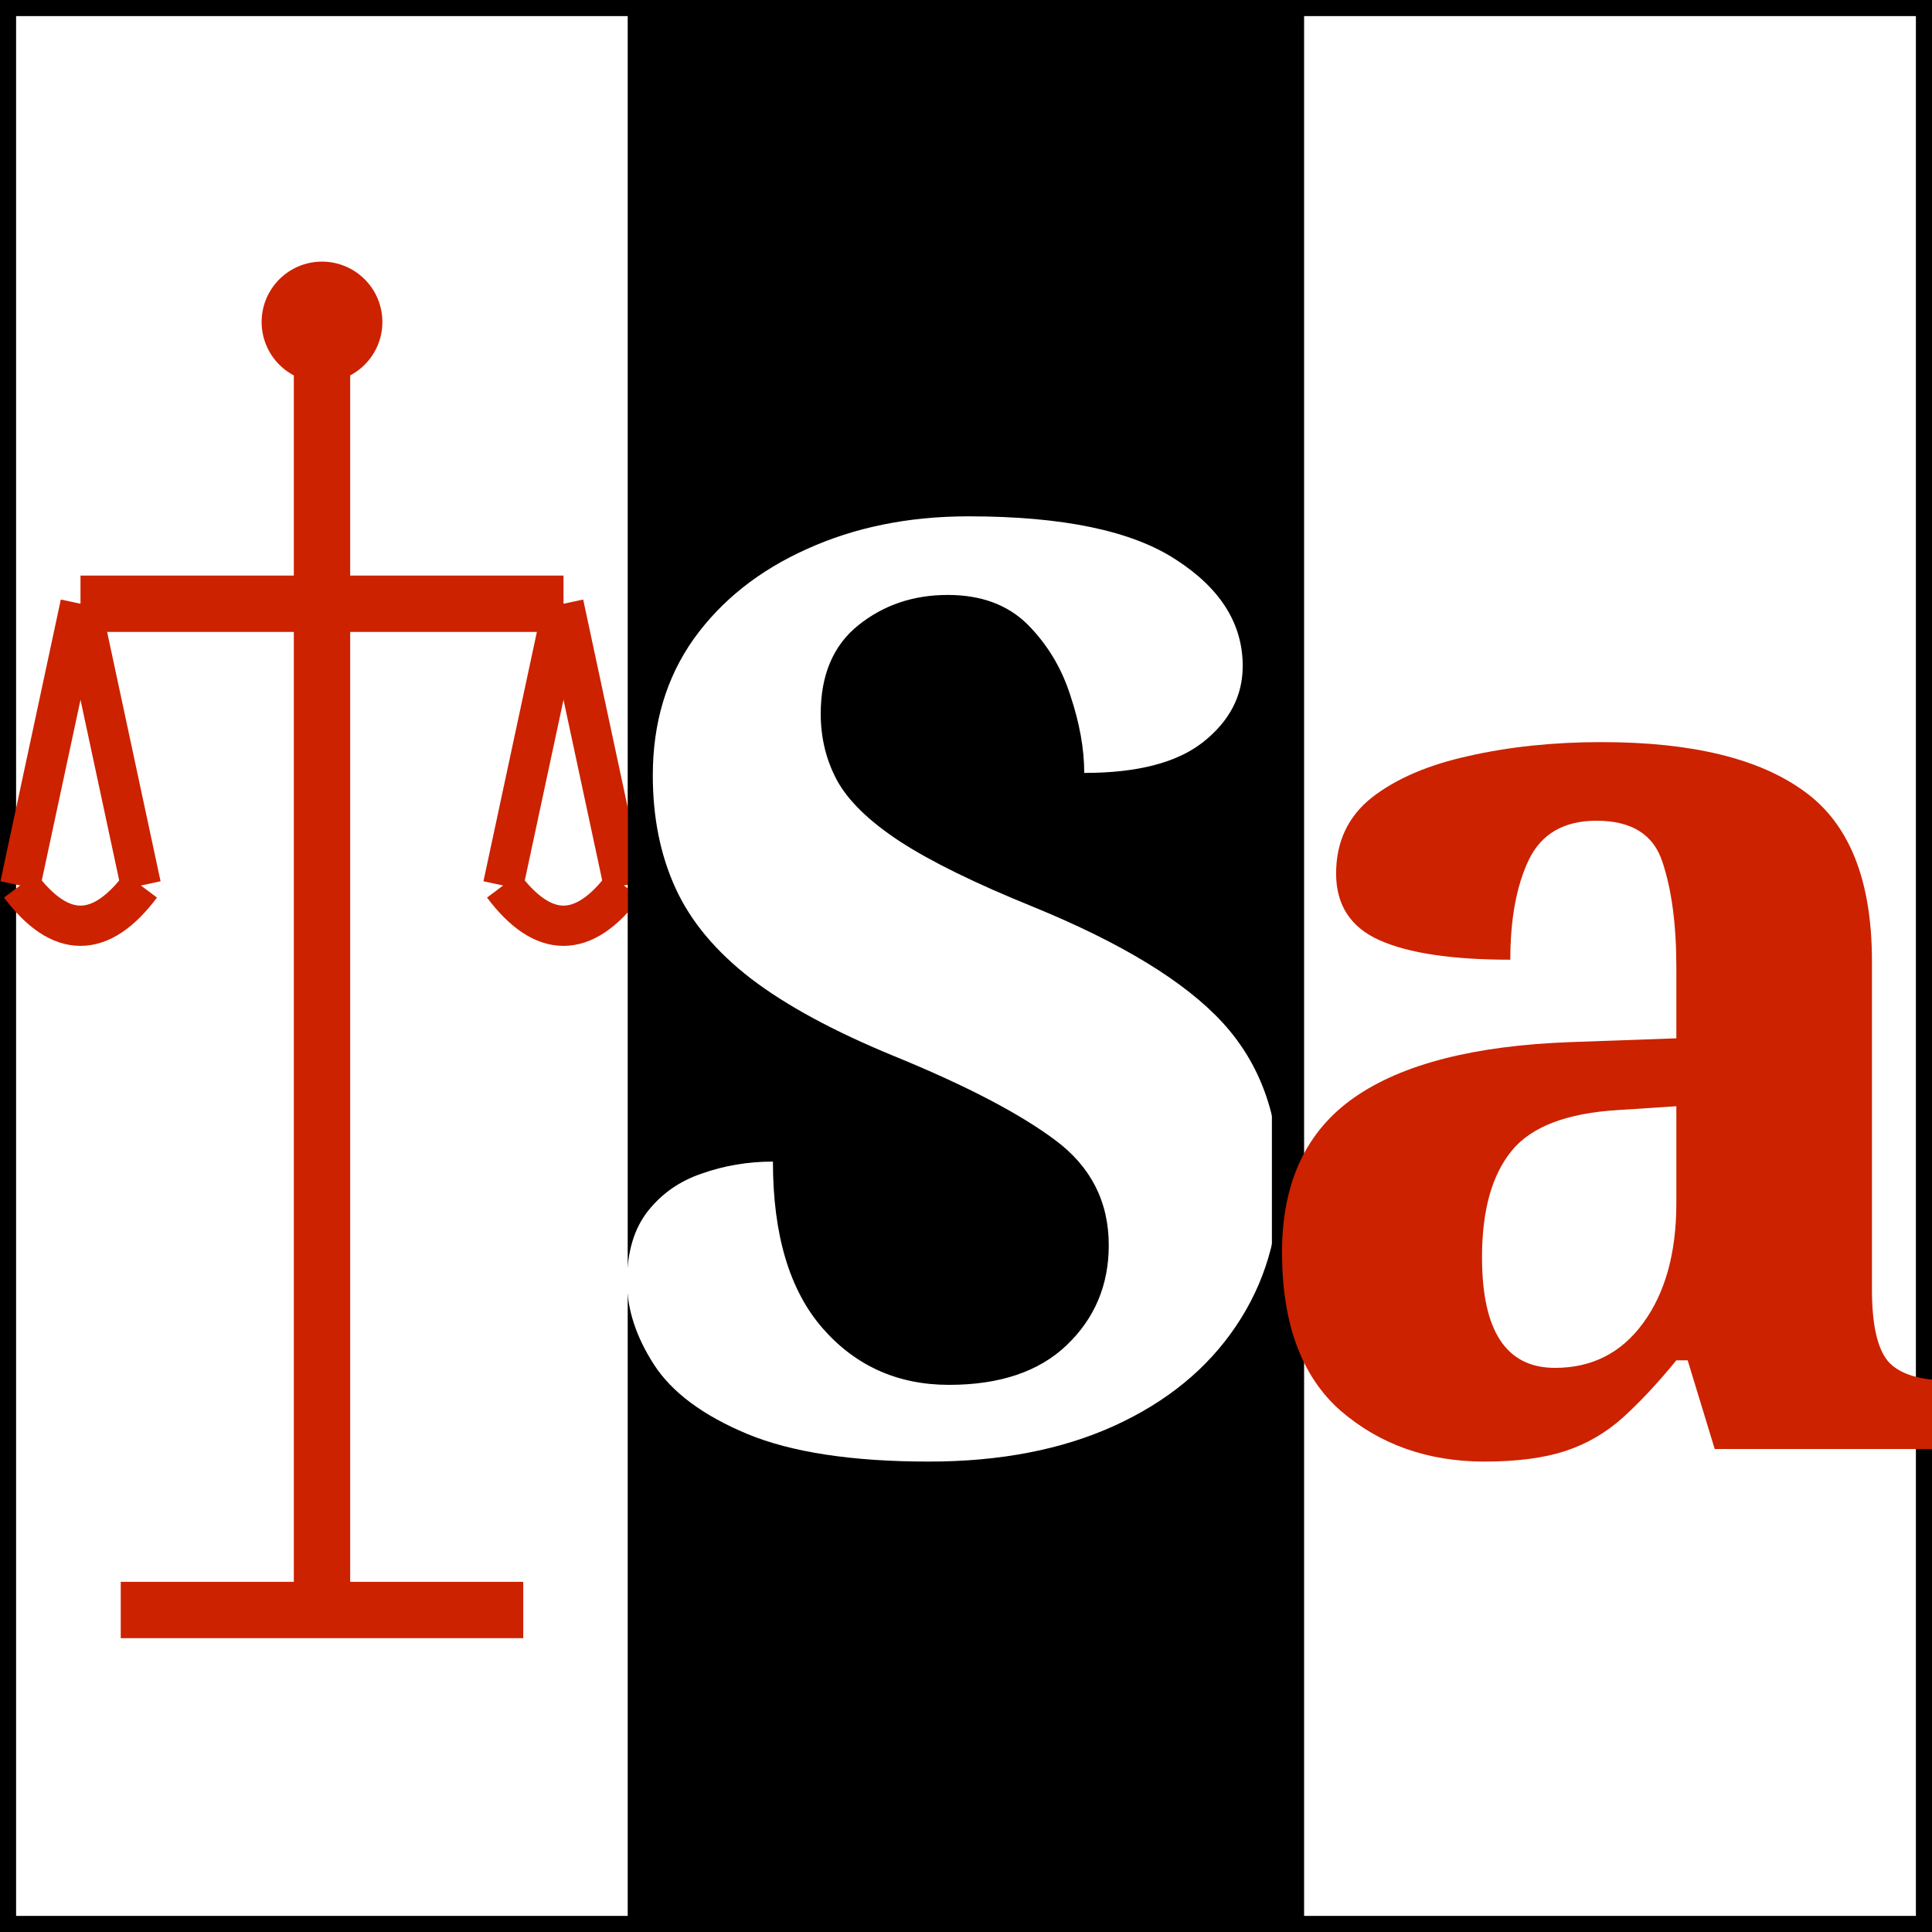
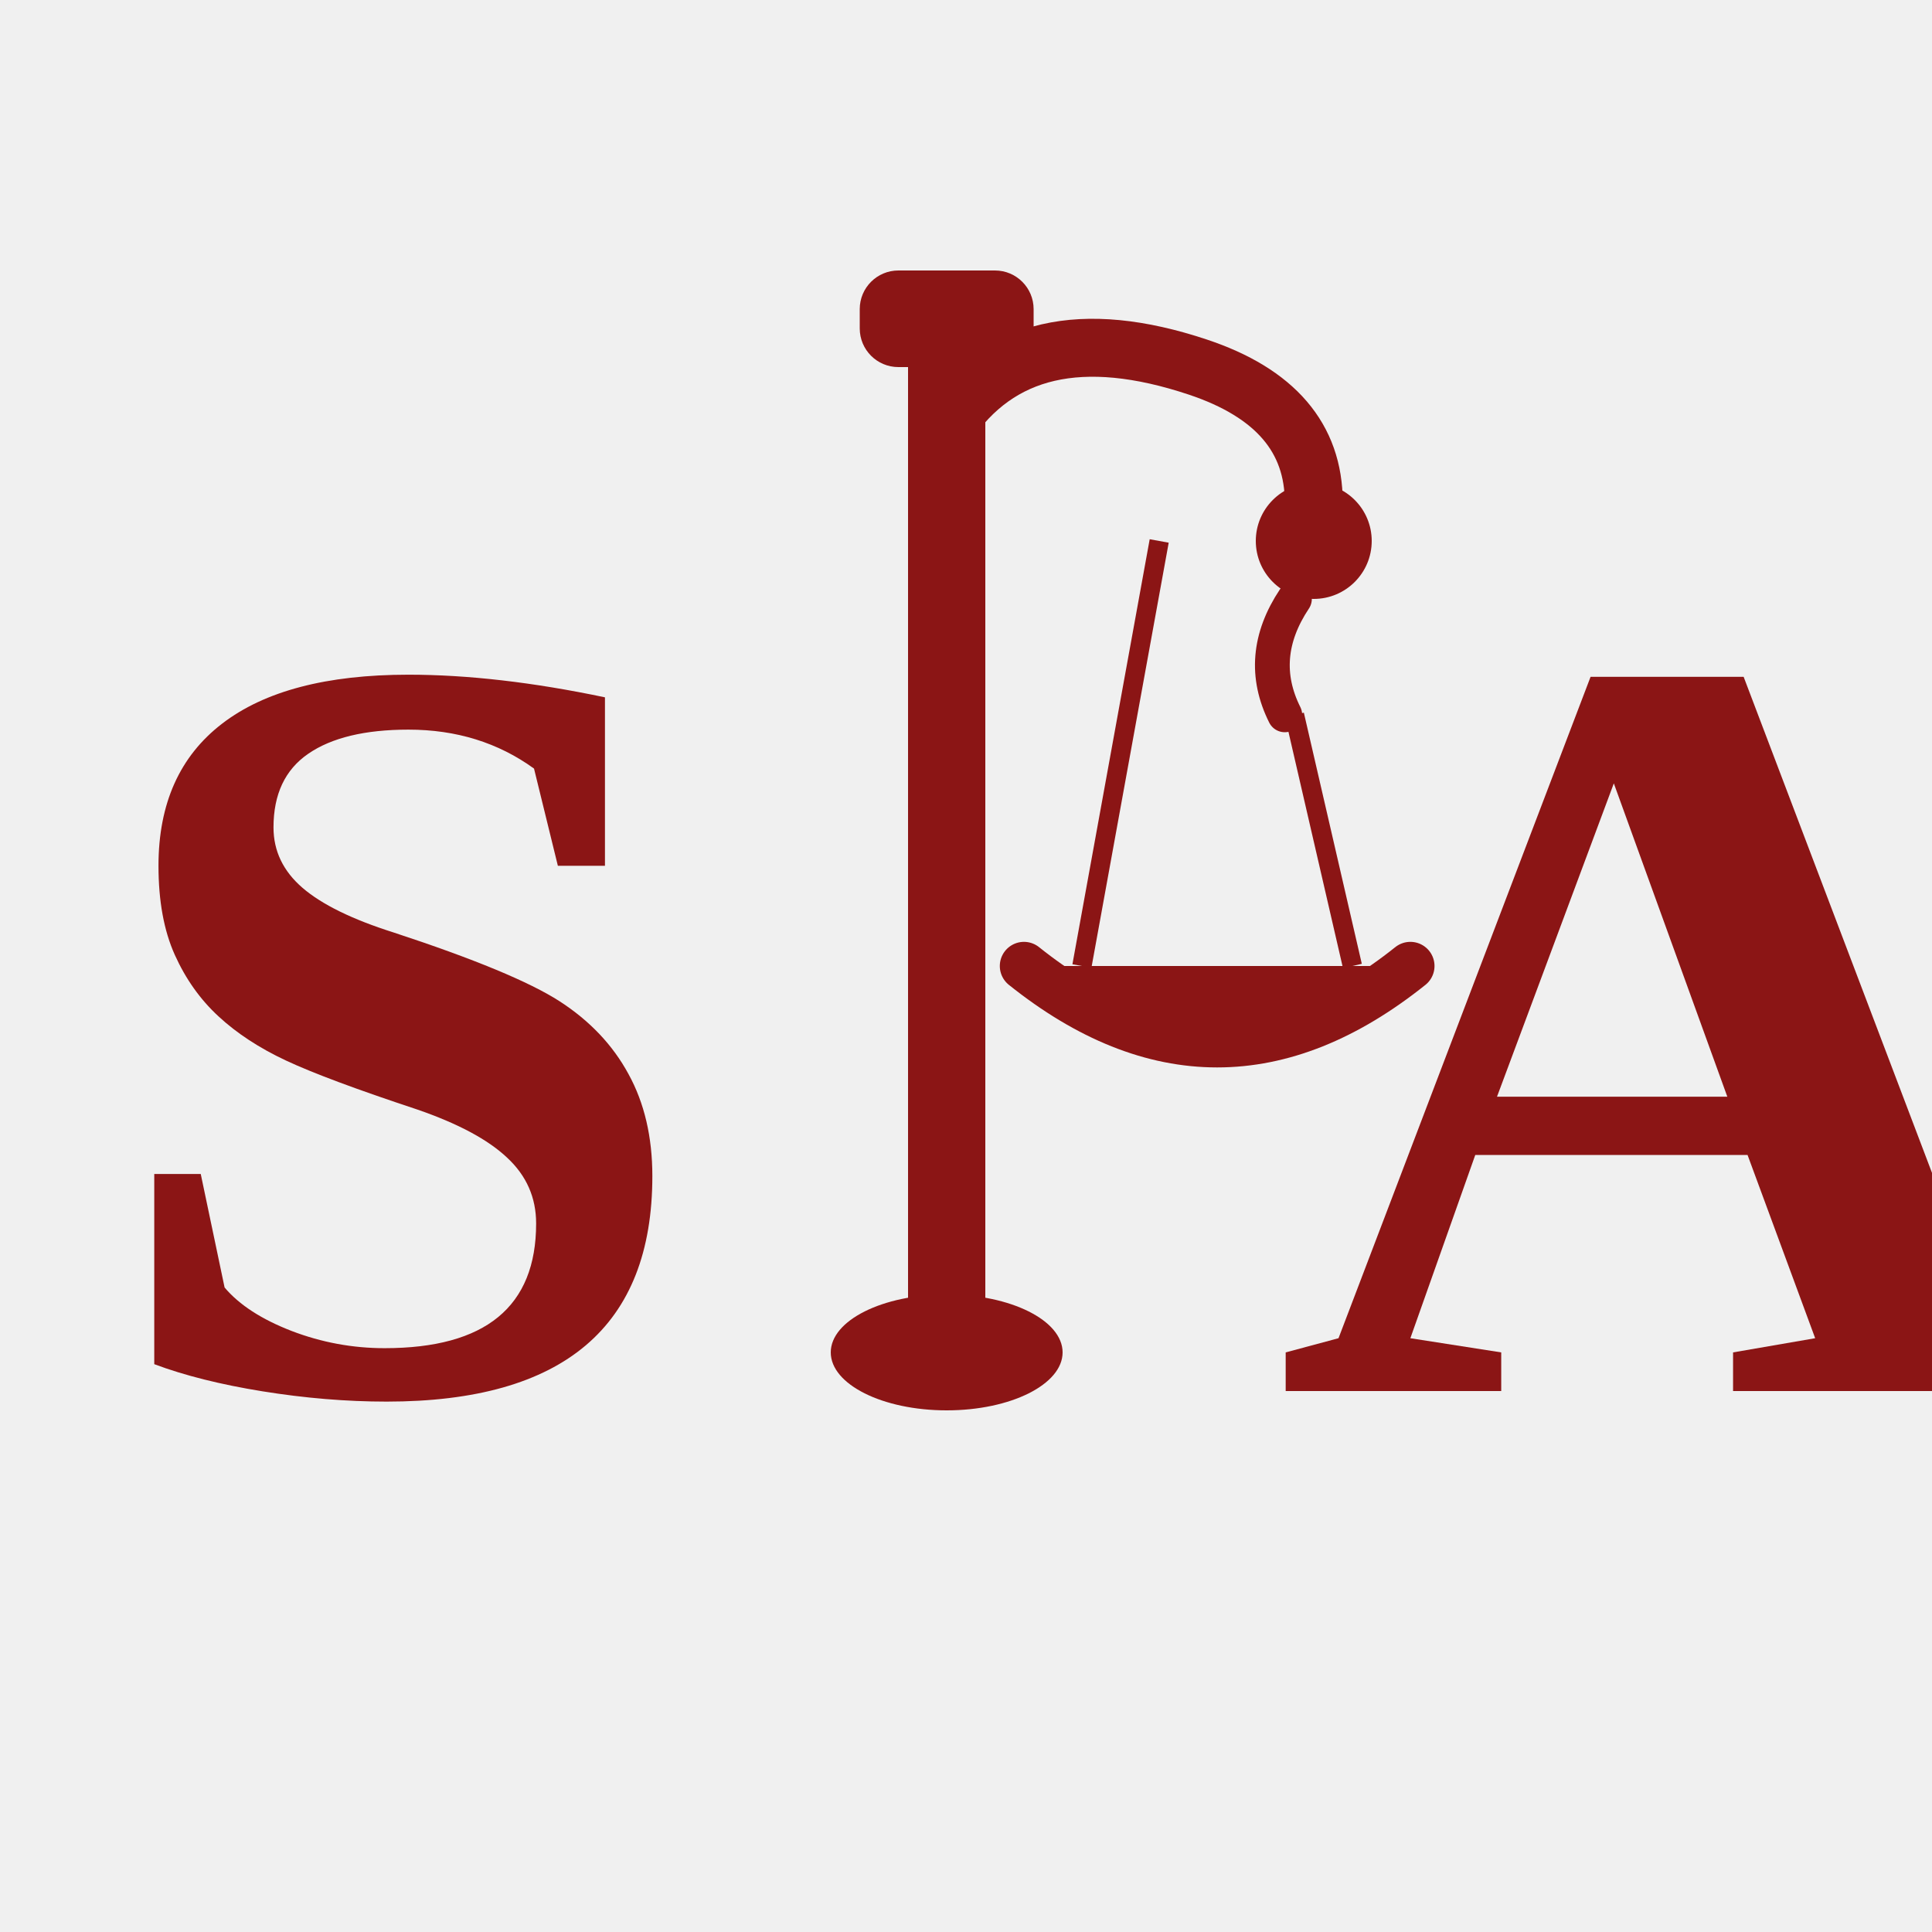
- <svg xmlns="http://www.w3.org/2000/svg" viewBox="0 0 48 48">
-   <rect x="0" y="0" width="16" height="48" fill="white" stroke="black" stroke-width="0.8" />
-   <line x1="8" y1="8" x2="8" y2="40" stroke="#CC2200" stroke-width="1.4" />
-   <line x1="3" y1="40" x2="13" y2="40" stroke="#CC2200" stroke-width="1.4" />
-   <line x1="2" y1="15" x2="14" y2="15" stroke="#CC2200" stroke-width="1.4" />
-   <circle cx="8" cy="8" r="1.5" fill="#CC2200" />
-   <line x1="2" y1="15" x2="0.5" y2="22" stroke="#CC2200" stroke-width="1" />
-   <line x1="2" y1="15" x2="3.5" y2="22" stroke="#CC2200" stroke-width="1" />
-   <path d="M0.5,22 Q2,24 3.5,22" fill="none" stroke="#CC2200" stroke-width="1" />
-   <line x1="14" y1="15" x2="12.5" y2="22" stroke="#CC2200" stroke-width="1" />
-   <line x1="14" y1="15" x2="15.5" y2="22" stroke="#CC2200" stroke-width="1" />
-   <path d="M12.5,22 Q14,24 15.5,22" fill="none" stroke="#CC2200" stroke-width="1" />
-   <rect x="16" y="0" width="16" height="48" fill="black" stroke="black" stroke-width="0.8" />
-   <text x="24" y="36" font-family="Georgia,serif" font-size="32" font-weight="bold" fill="white" text-anchor="middle">S</text>
-   <rect x="32" y="0" width="16" height="48" fill="white" stroke="black" stroke-width="0.8" />
-   <text x="40" y="36" font-family="Georgia,serif" font-size="32" font-weight="bold" fill="#CC2200" text-anchor="middle">a</text>
+ <svg xmlns="http://www.w3.org/2000/svg" viewBox="0 0 100 100">
+   <text x="5" y="72" font-family="Georgia,'Times New Roman',serif" font-size="56" font-weight="700" fill="#8B1515">S</text>
+   <rect x="47" y="16" width="4" height="54" rx="1.5" fill="#8B1515" />
+   <rect x="44.5" y="14" width="9" height="5" rx="2" fill="#8B1515" />
+   <path d="M49 22 Q53 16 62 19 Q68 21 68 26" stroke="#8B1515" stroke-width="3" fill="none" stroke-linecap="round" />
+   <circle cx="68" cy="28" r="3" fill="#8B1515" />
+   <path d="M67 31 Q65 34 66.5 37" stroke="#8B1515" stroke-width="1.8" fill="none" stroke-linecap="round" />
+   <line x1="60" y1="28" x2="56" y2="50" stroke="#8B1515" stroke-width="1" />
+   <line x1="67" y1="37" x2="70" y2="50" stroke="#8B1515" stroke-width="1" />
+   <path d="M53 50 Q63 58 73 50" stroke="#8B1515" stroke-width="2.5" fill="#8B1515" stroke-linecap="round" />
+   <ellipse cx="49" cy="70" rx="6" ry="3" fill="#8B1515" />
+   <text x="66" y="72" font-family="Georgia,'Times New Roman',serif" font-size="56" font-weight="700" fill="#8B1515">A</text>
</svg>
